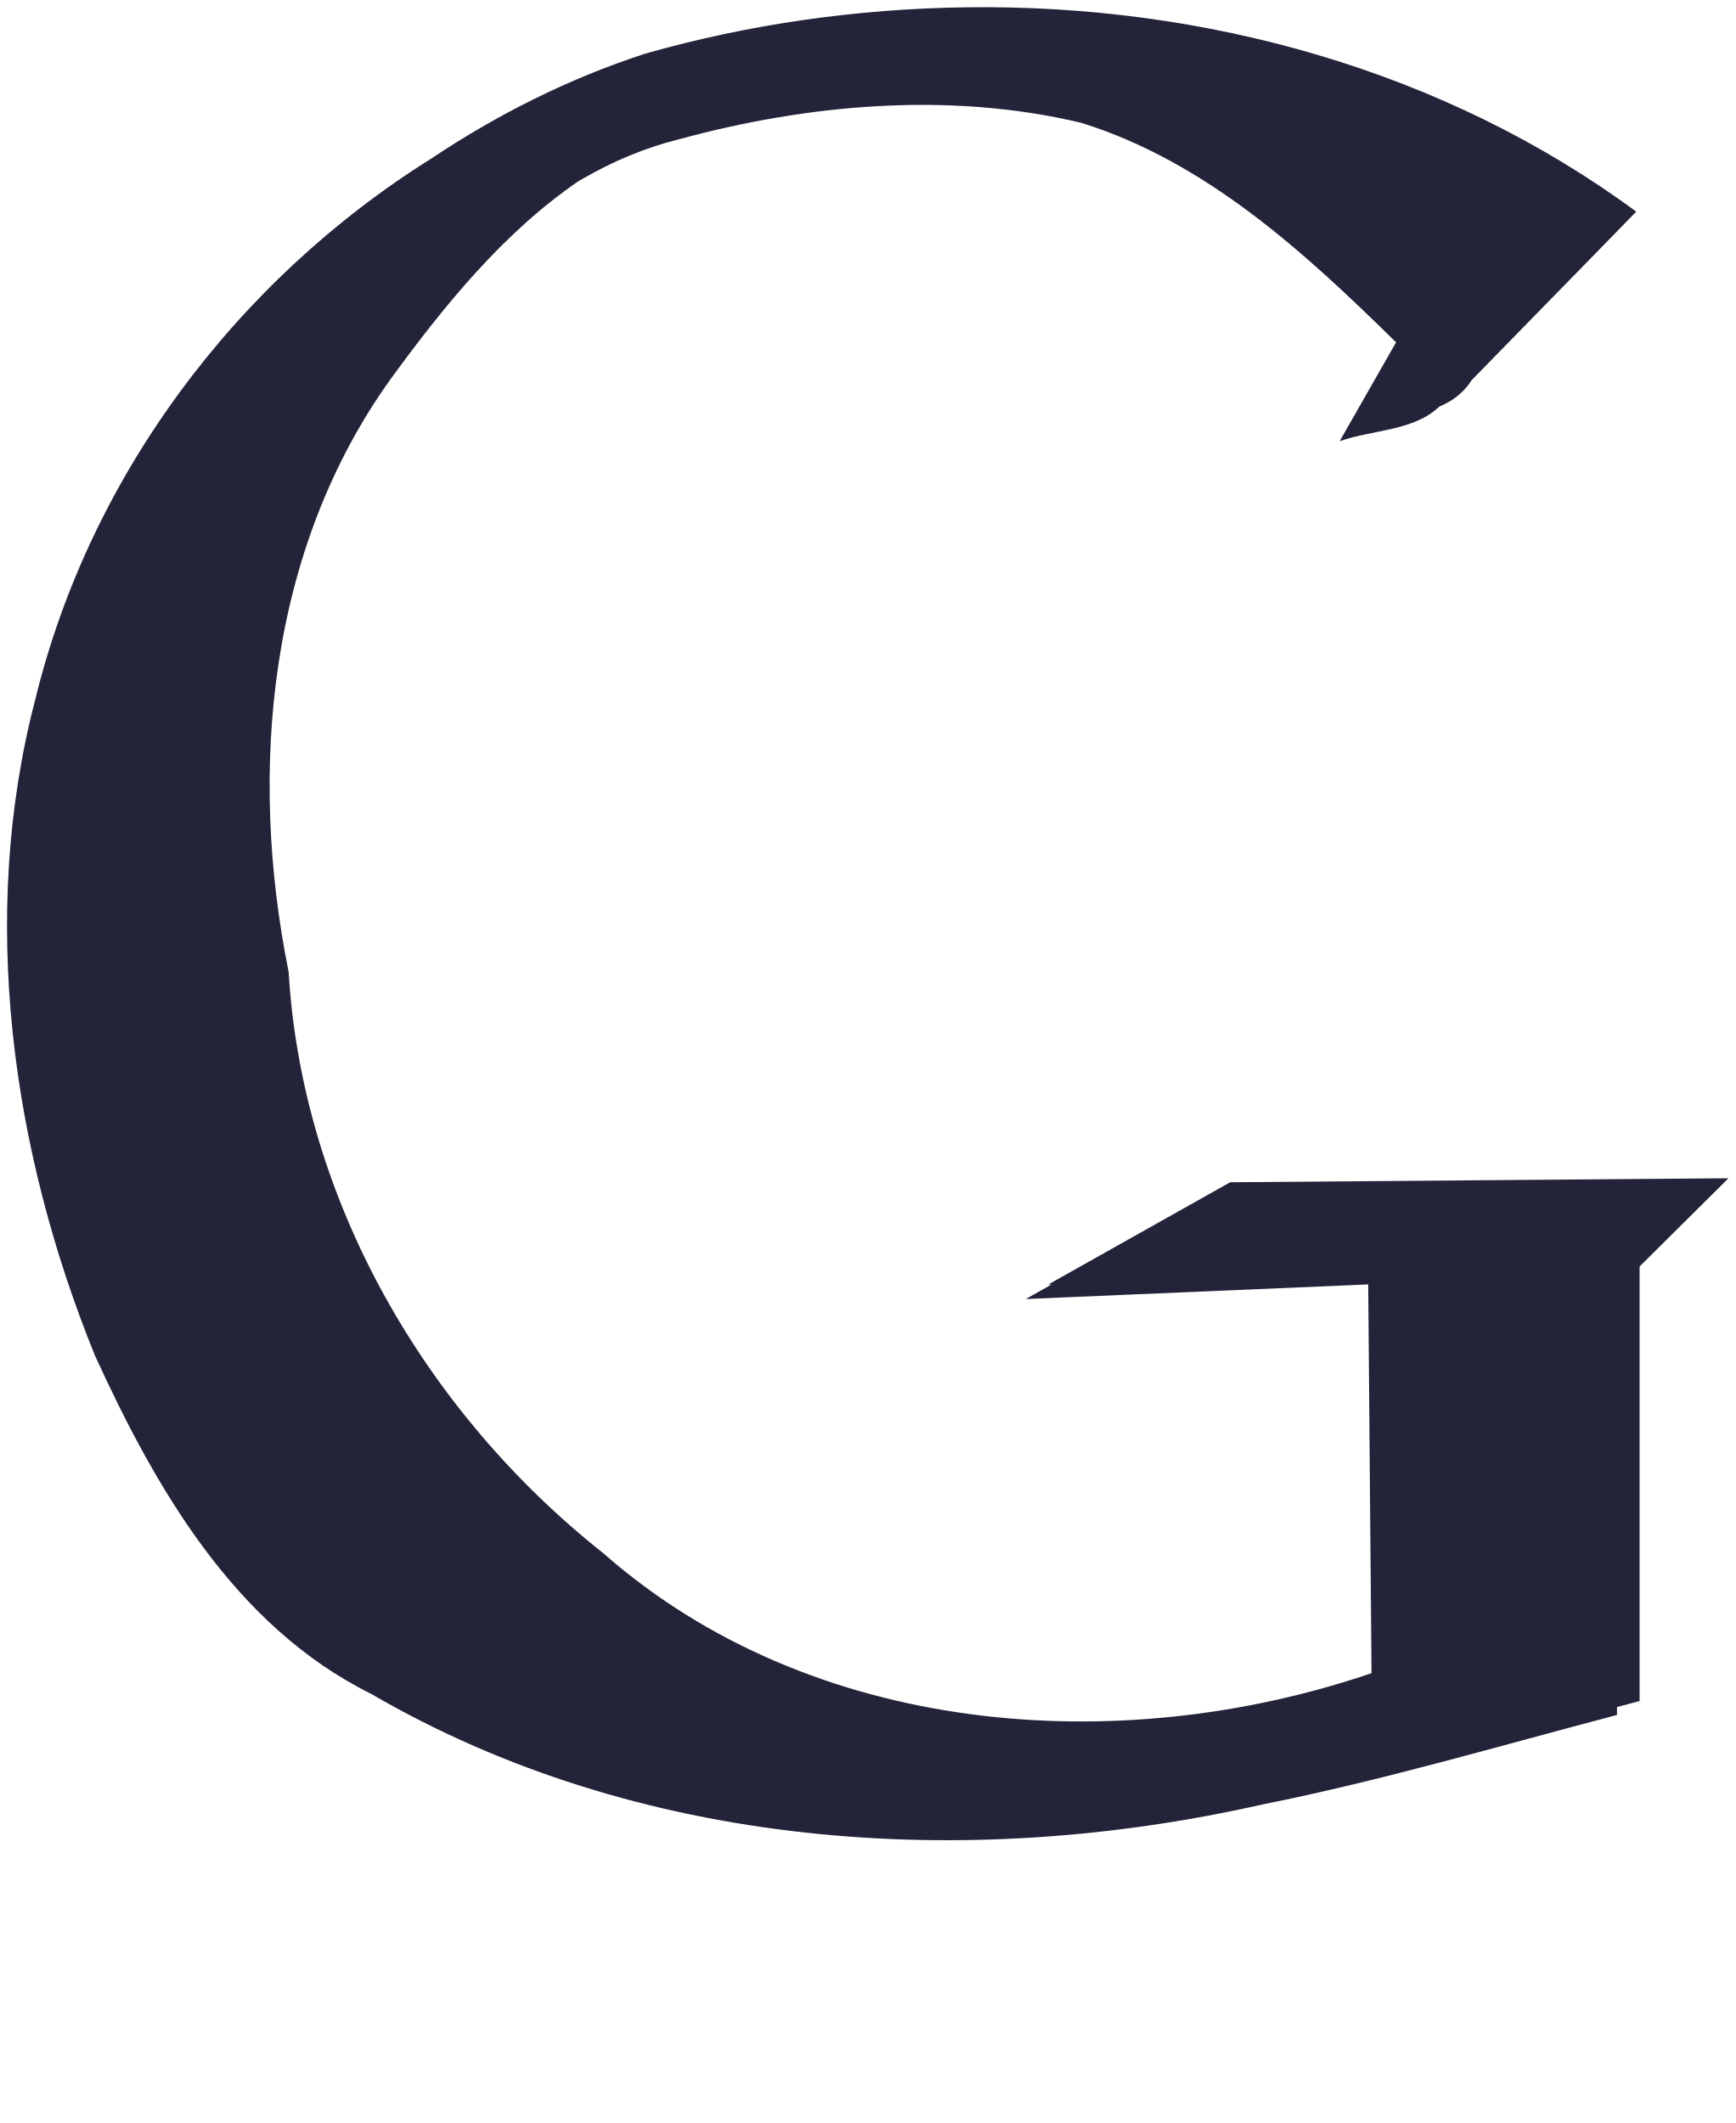
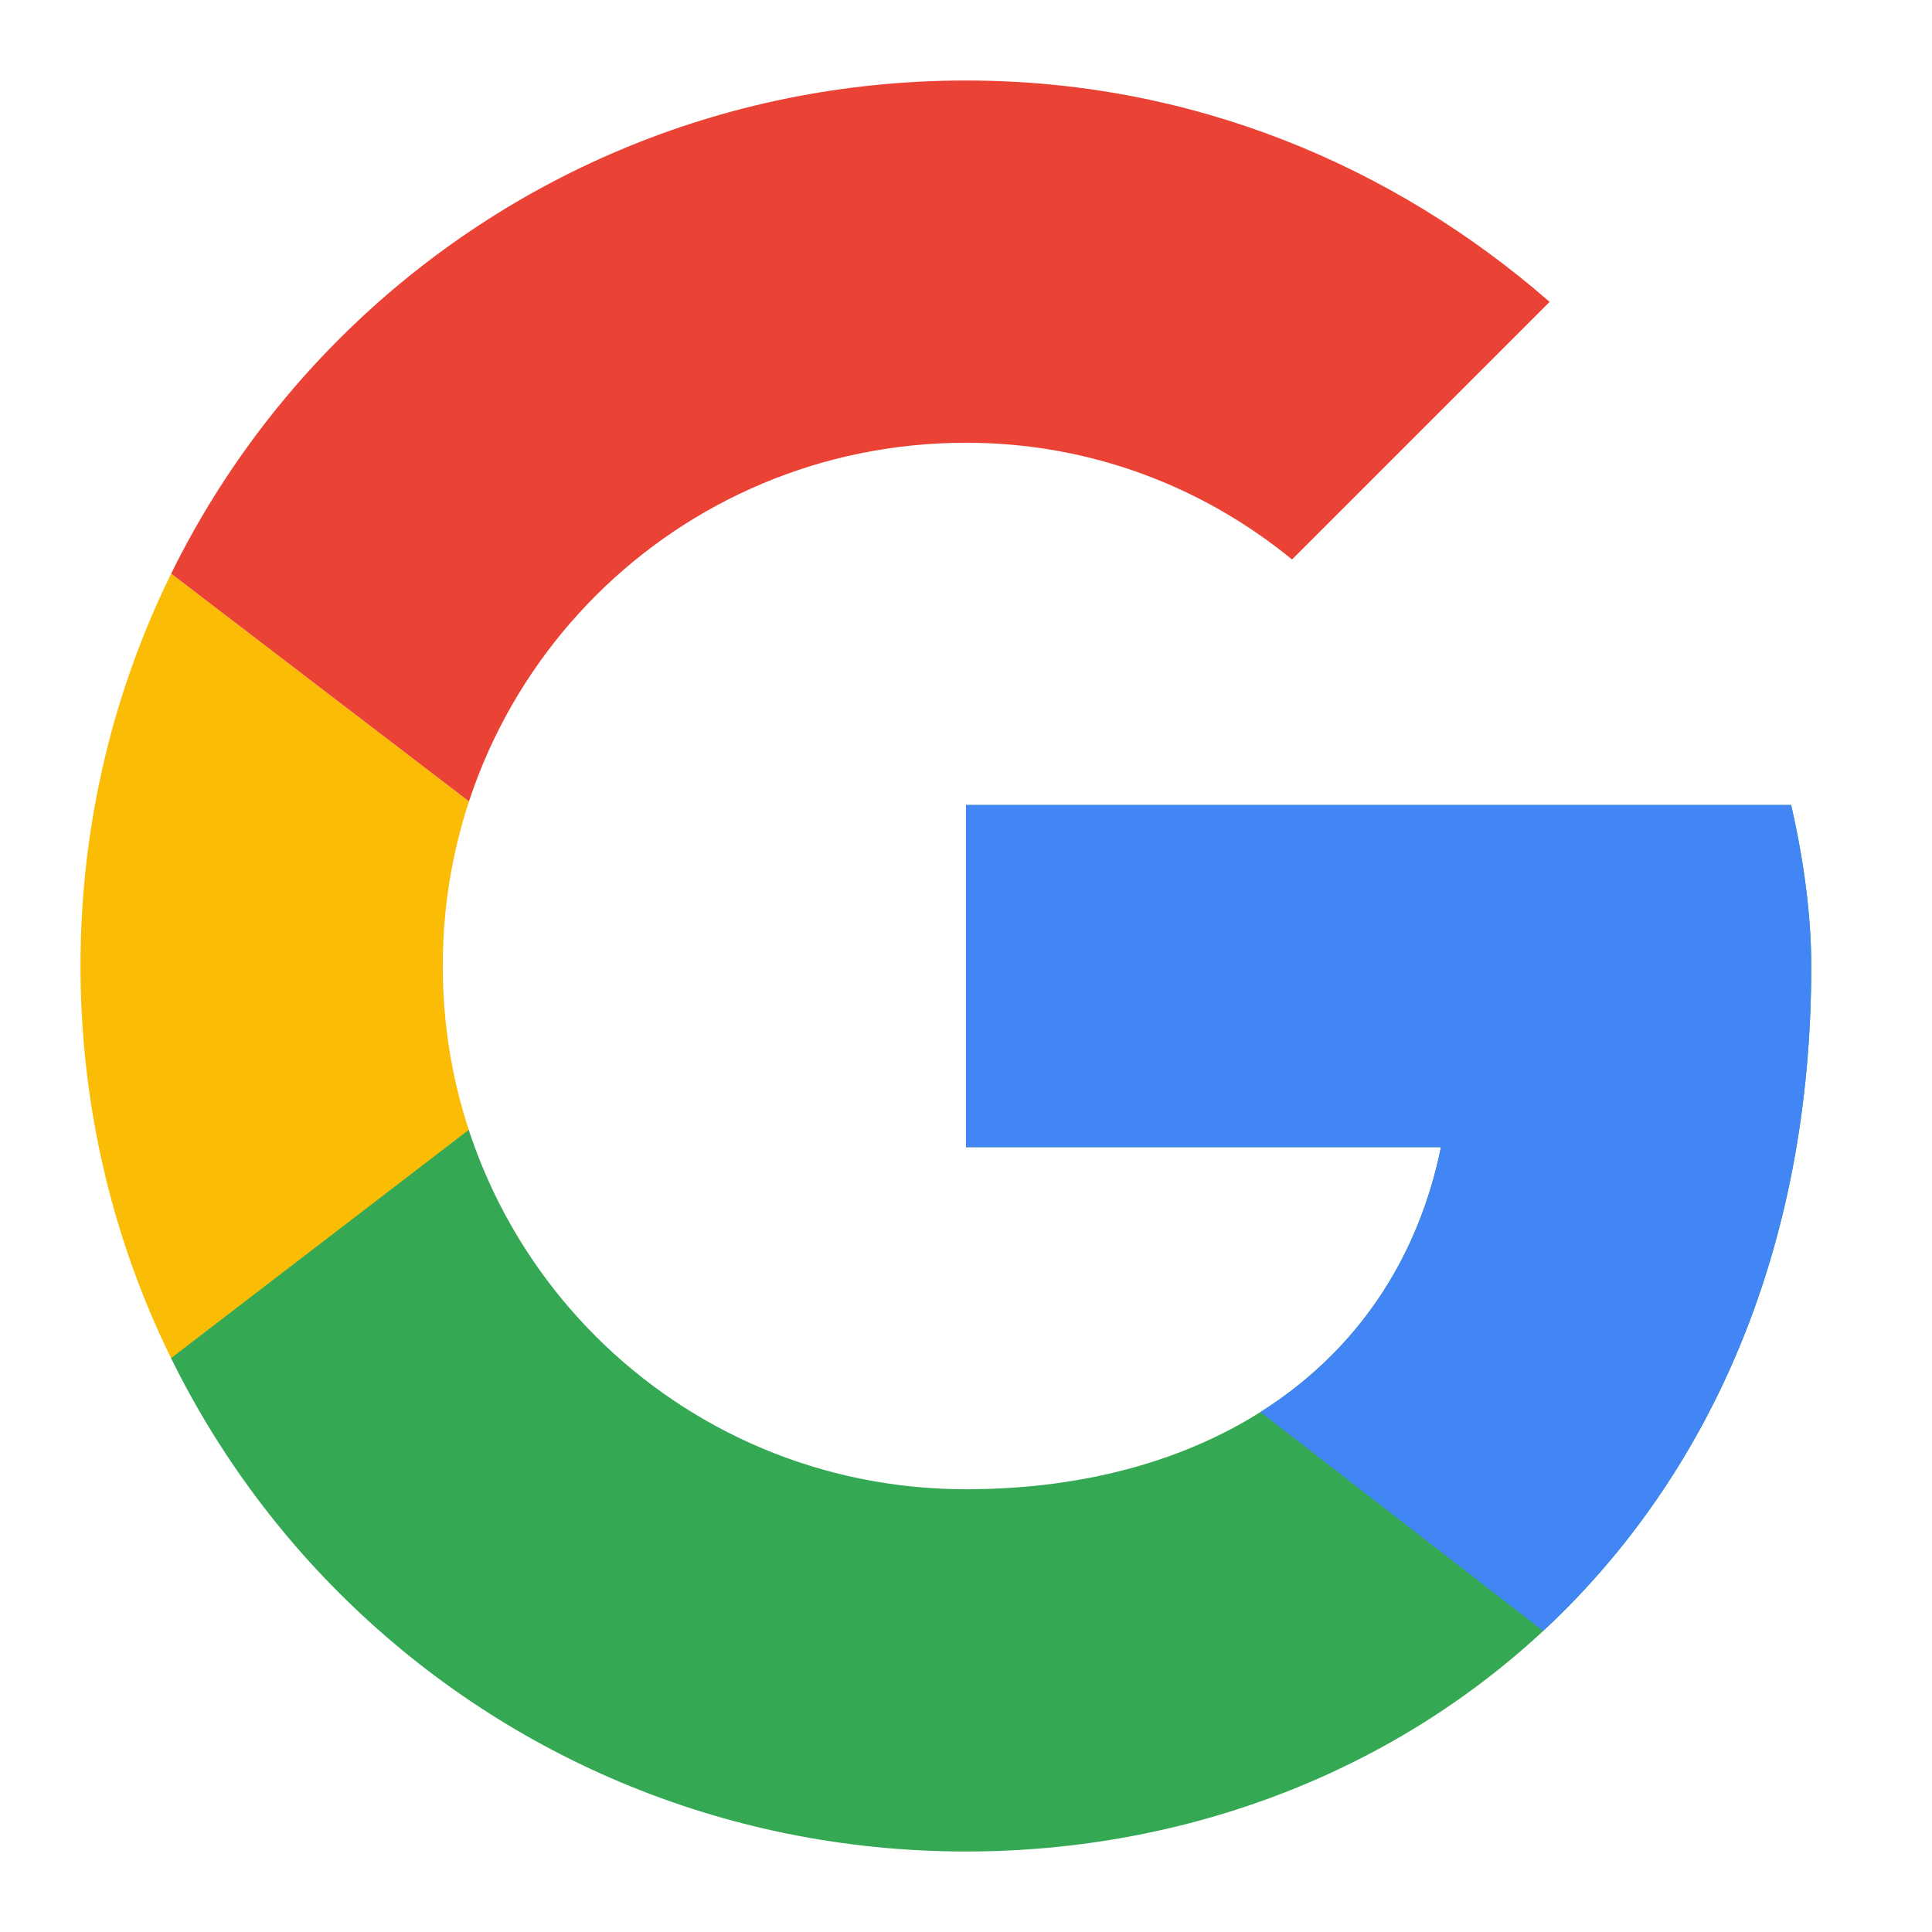
- <svg xmlns="http://www.w3.org/2000/svg" id="svg2805" viewBox="0 0 81.75 100" version="1.1">
-   <defs id="defs2807" />
-   <g id="layer1" transform="translate(0,-952.3622)">
-     <path id="path7590" fill="#23233a" d="M45.469,0.344c-5.112,0.071-10.227,0.799-15.094,2.187-3.582,1.167-6.955,2.86-10.063,4.938-9.18,5.744-16.099,14.975-18.656,25.5-2.657,10.193-1.114,21.208,2.813,30.875,2.855,6.243,6.572,12.745,13,15.937,12.569,7.313,27.96,8.382,41.969,5.219,5.645-1.128,11.155-2.759,16.718-4.219v-0.375c0.354-0.094,0.709-0.188,1.063-0.281v-20.469c1.397-1.385,2.79-2.77,4.187-4.156-7.826,0.056-15.642,0.132-23.468,0.188-2.852,1.607-5.712,3.205-8.563,4.812h0.156c-0.406,0.229-0.813,0.459-1.219,0.688l16.126-0.688c0.054,6.103,0.101,12.21,0.156,18.312-12.011,4.089-26.426,2.929-36.188-5.656-8.399-6.659-14.177-16.64-14.812-27.375-1.912-9.459-0.968-19.898,4.812-27.937,2.499-3.429,5.311-6.901,8.844-9.313,0.07-0.048,0.149-0.078,0.219-0.125,1.382-0.798,2.883-1.44,4.5-1.844,6.103-1.662,12.741-2.254,18.937-0.781,5.891,1.824,10.557,6.127,14.844,10.344-0.894,1.552-1.762,3.105-2.656,4.656,1.563-0.546,3.48-0.474,4.687-1.625,0.604-0.255,1.138-0.633,1.531-1.25,2.579-2.652,5.172-5.285,7.75-7.937-9.05-6.673-20.348-9.782-31.593-9.625z" transform="translate(0,952.3622)" />
-   </g>
+ <svg xmlns="http://www.w3.org/2000/svg" xmlns:xlink="http://www.w3.org/1999/xlink" viewBox="0 0 48 48">
+   <defs>
+     <path id="a" d="M44.5 20H24v8.5h11.8C34.7 33.9 30.1 37 24 37c-7.2 0-13-5.8-13-13s5.8-13 13-13c3.1 0 5.9 1.1 8.1 2.9l6.4-6.4C34.6 4.1 29.6 2 24 2 11.8 2 2 11.8 2 24s9.8 22 22 22c11 0 21-8 21-22 0-1.3-.2-2.7-.5-4z" />
+   </defs>
+   <clipPath id="b">
+     <use xlink:href="#a" overflow="visible" />
+   </clipPath>
+   <path clip-path="url(#b)" fill="#FBBC05" d="M0 37V11l17 13z" />
+   <path clip-path="url(#b)" fill="#EA4335" d="M0 11l17 13 7-6.1L48 14V0H0z" />
+   <path clip-path="url(#b)" fill="#34A853" d="M0 37l30-23 7.9 1L48 0v48H0z" />
+   <path clip-path="url(#b)" fill="#4285F4" d="M48 48L17 24l-4-3 35-10z" />
</svg>
